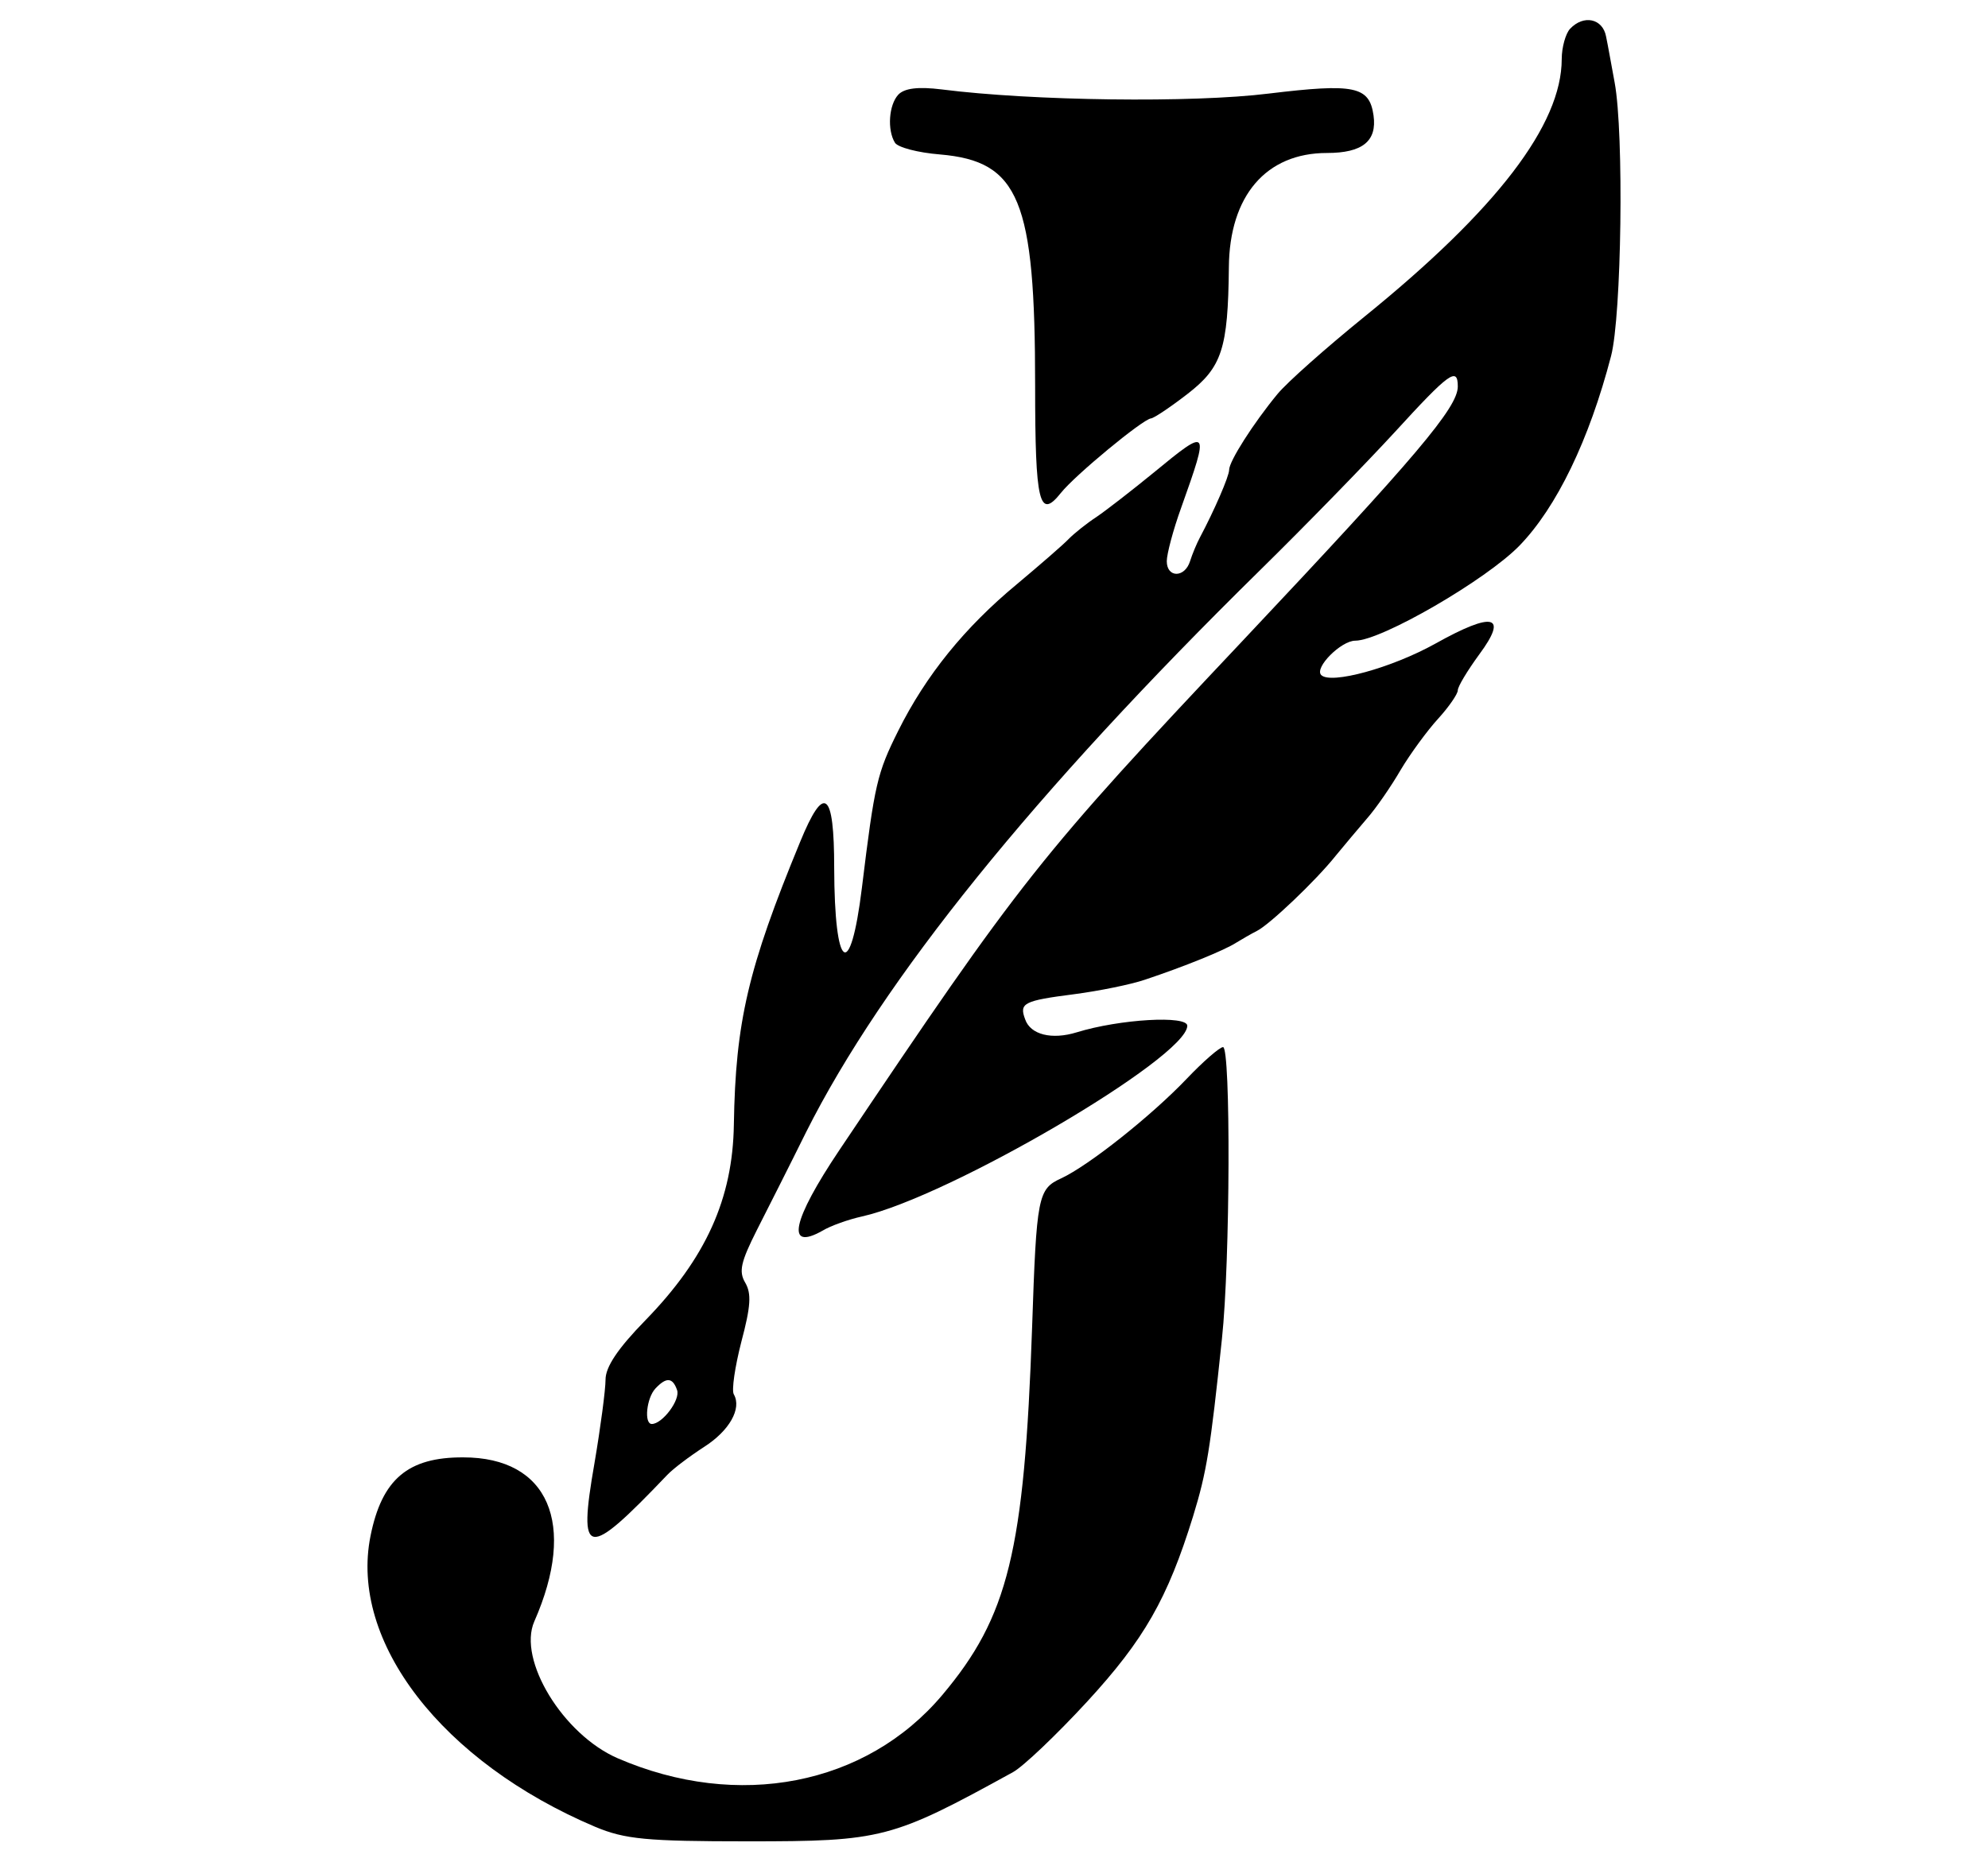
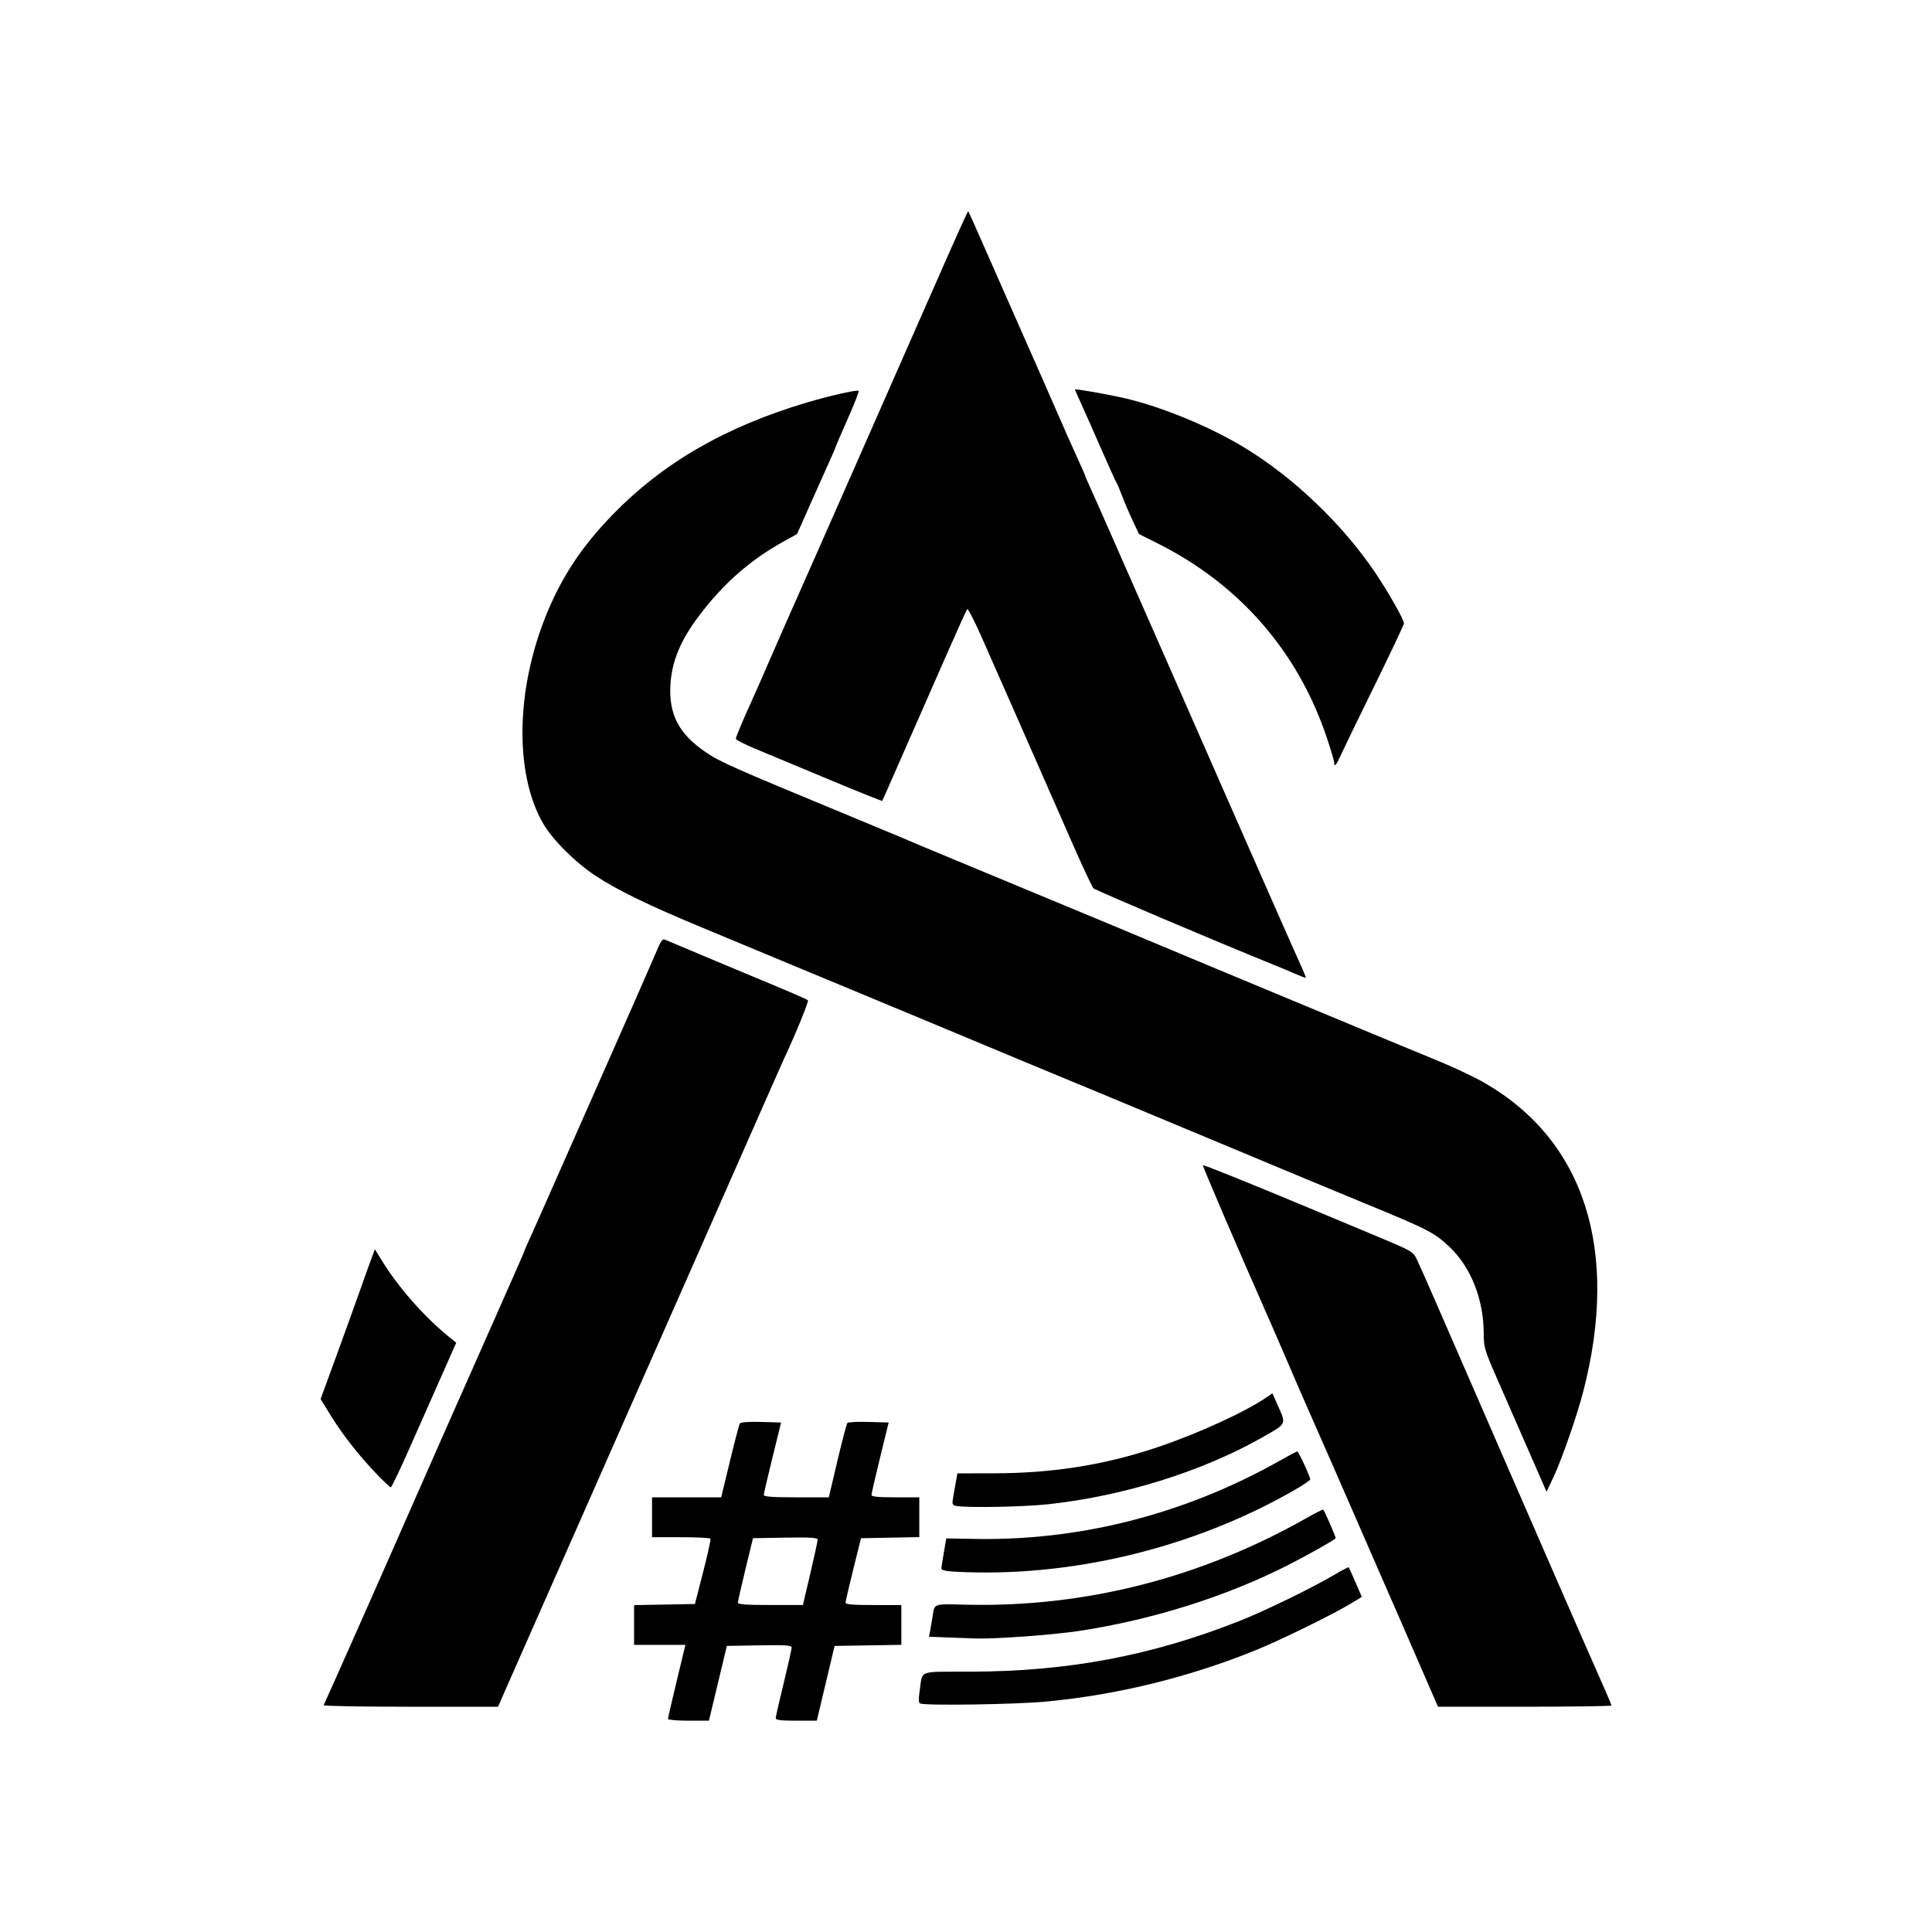
- <svg xmlns="http://www.w3.org/2000/svg" version="1.0" width="378pt" height="354pt" viewBox="0 0 378 354" preserveAspectRatio="xMidYMid meet" id="svg6">
-   <defs id="defs6" />
-   <g transform="translate(0,354) scale(0.04,-0.04)" fill="#000000" stroke="none" id="g6">
-     <g id="g1" transform="matrix(1.317469,0,0,1.405319,-1633.892,-1538.896)">
-       <path d="m 6905,7295 c -16,-16 -30,-63 -30,-102 0,-222 -234,-509 -712,-872 -138,-105 -279,-222 -314,-262 -87,-99 -174,-227 -174,-256 0,-22 -54,-138 -105,-228 -12,-21 -28,-57 -36,-81 -19,-57 -84,-57 -84,0 0,24 23,106 52,181 103,271 101,273 -100,118 -77,-59 -169,-126 -205,-149 -36,-22 -81,-56 -100,-74 -19,-19 -104,-88 -188,-154 -188,-146 -328,-308 -428,-496 -76,-143 -85,-178 -131,-531 -42,-320 -99,-281 -100,67 0,261 -36,287 -123,88 -188,-427 -233,-609 -239,-956 -4,-251 -101,-452 -319,-662 -100,-96 -144,-158 -144,-201 0,-34 -18,-162 -40,-283 -60,-323 -30,-327 262,-40 22,22 82,64 133,95 92,55 137,130 108,178 -9,13 4,94 27,178 34,120 37,163 14,200 -24,38 -16,70 42,178 39,72 120,222 178,332 276,515 822,1149 1637,1900 164,151 383,362 487,468 196,201 227,222 227,154 0,-71 -148,-235 -776,-860 -735,-731 -797,-804 -1455,-1723 -171,-239 -195,-344 -61,-273 30,17 94,38 142,48 312,65 1172,537 1174,645 1,36 -243,23 -399,-22 -90,-26 -167,-8 -186,44 -22,55 -6,63 177,85 90,11 205,33 255,49 144,45 288,100 329,125 21,12 54,30 75,40 44,20 212,169 285,255 29,33 79,89 112,125 33,35 88,110 122,165 35,55 96,133 135,173 39,40 71,84 71,96 0,13 35,67 77,121 106,134 52,147 -158,37 -157,-82 -378,-139 -412,-106 -25,25 72,116 123,116 94,0 473,206 593,322 134,130 251,357 330,641 38,136 47,752 13,925 -11,55 -24,125 -31,156 -12,61 -81,75 -130,26 z M 3683,2690 c 13,-33 -53,-115 -91,-115 -29,0 -19,88 13,120 39,39 62,38 78,-5 z" id="path2" />
-       <path d="m 4481,7072 c -34,-35 -40,-119 -12,-162 10,-16 83,-34 163,-40 286,-23 343,-154 343,-782 0,-398 15,-455 93,-363 51,60 295,249 325,252 11,1 70,38 132,83 124,90 146,152 149,428 2,242 134,387 354,387 128,0 181,40 168,127 -15,99 -69,109 -378,74 -274,-32 -853,-25 -1180,14 -86,10 -135,4 -157,-18 z" id="path3" />
-       <path d="m 5522,3743 c -127,-125 -354,-294 -453,-337 -84,-36 -89,-60 -105,-506 -28,-757 -86,-977 -324,-1242 -275,-306 -737,-390 -1171,-214 -197,80 -362,333 -301,463 155,330 51,555 -256,555 -200,1 -294,-74 -335,-266 -77,-358 259,-765 811,-984 107,-42 185,-49 550,-49 485,0 519,8 957,234 37,19 158,127 268,239 205,209 290,348 382,627 49,150 62,225 104,600 30,261 32,987 4,987 -12,0 -71,-48 -131,-107 z" id="path4" />
-     </g>
-   </g>
+ <svg xmlns="http://www.w3.org/2000/svg" version="1.0" width="512" height="512" viewBox="0 0 384 384" preserveAspectRatio="xMidYMid" id="svg1" xml:space="preserve">
+   <defs id="defs1" />
+   <g transform="matrix(0.1,0,0,-0.1,0,340)" fill="#000000" stroke="none" id="g1" />
+   <path style="fill:#000000;stroke-width:1.057" d="m 132.768,341.646 c 0,-0.195 0.779,-3.584 1.731,-7.532 l 1.731,-7.178 h -5.101 -5.101 v -3.954 -3.954 l 6.046,-0.109 6.046,-0.109 1.629,-6.343 c 0.896,-3.489 1.554,-6.477 1.463,-6.64 -0.091,-0.164 -2.742,-0.297 -5.89,-0.297 h -5.725 v -3.964 -3.964 h 6.872 6.872 l 1.727,-7.136 c 0.95,-3.925 1.841,-7.321 1.98,-7.547 0.155,-0.251 1.792,-0.366 4.226,-0.297 l 3.973,0.114 -1.708,6.938 c -0.939,3.816 -1.716,7.161 -1.726,7.433 -0.013,0.377 1.531,0.496 6.452,0.496 h 6.469 l 1.705,-7.235 c 0.938,-3.979 1.833,-7.375 1.989,-7.547 0.156,-0.172 2.065,-0.261 4.243,-0.198 l 3.959,0.114 -1.701,6.938 c -0.935,3.816 -1.707,7.161 -1.714,7.433 -0.009,0.37 1.196,0.496 4.744,0.496 h 4.757 v 3.954 3.954 l -5.792,0.11 -5.792,0.11 -1.527,6.145 c -0.84,3.38 -1.533,6.368 -1.542,6.64 -0.011,0.374 1.351,0.496 5.535,0.496 h 5.55 v 3.955 3.955 l -6.634,0.109 -6.634,0.109 -1.767,7.433 L 162.347,342 h -4.086 c -3.007,0 -4.085,-0.131 -4.081,-0.496 0.004,-0.273 0.716,-3.414 1.586,-6.98 0.869,-3.566 1.581,-6.737 1.581,-7.046 0,-0.466 -1.095,-0.543 -6.439,-0.453 l -6.439,0.109 -1.782,7.433 L 140.904,342 h -4.068 c -2.237,0 -4.068,-0.159 -4.068,-0.354 z m 28.285,-28.883 c 0.808,-3.434 1.464,-6.471 1.458,-6.749 -0.008,-0.393 -1.44,-0.481 -6.43,-0.396 l -6.42,0.109 -1.49,6.145 c -0.82,3.38 -1.499,6.368 -1.509,6.64 -0.014,0.377 1.53,0.496 6.452,0.496 h 6.471 z m -96.726,26.157 c 0.187,-0.303 10.751,-24.107 14.731,-33.194 3.802,-8.682 13.899,-31.537 19.573,-44.305 3.077,-6.925 5.595,-12.665 5.595,-12.757 0,-0.092 0.516,-1.294 1.147,-2.672 0.631,-1.378 2.166,-4.824 3.411,-7.659 1.245,-2.834 4.636,-10.505 7.535,-17.046 6.247,-14.094 13.723,-31.094 14.618,-33.244 0.389,-0.934 0.831,-1.447 1.135,-1.318 2.477,1.056 17.236,7.239 22.103,9.258 3.38,1.403 6.262,2.675 6.406,2.827 0.214,0.226 -2.404,6.607 -4.993,12.17 -0.304,0.654 -1.571,3.508 -2.814,6.343 -1.243,2.834 -4.272,9.703 -6.73,15.263 -2.458,5.56 -6.824,15.461 -9.702,22.002 -2.878,6.541 -5.912,13.409 -6.742,15.263 -0.83,1.853 -3.864,8.721 -6.741,15.263 -2.878,6.541 -7.956,18.047 -11.284,25.57 -3.329,7.522 -7.522,17.022 -9.319,21.11 l -3.267,7.433 H 81.564 c -9.584,0 -17.34,-0.137 -17.237,-0.305 z m 220.927,-0.984 c -0.677,-1.596 -11.138,-25.598 -12.224,-28.047 -0.435,-0.981 -2.574,-5.887 -4.754,-10.902 -2.18,-5.015 -5.307,-12.151 -6.949,-15.857 -1.642,-3.707 -4.014,-9.148 -5.27,-12.091 -1.256,-2.943 -3.271,-7.582 -4.476,-10.307 -5.471,-12.367 -12.616,-29.024 -12.499,-29.14 0.125,-0.124 9.162,3.518 21.139,8.519 3.271,1.366 9.247,3.859 13.28,5.541 7.065,2.946 7.362,3.115 8.087,4.609 0.414,0.853 2.224,4.94 4.022,9.083 3.839,8.847 7.273,16.73 8.979,20.614 0.67,1.526 2.688,6.164 4.485,10.307 5.76,13.285 17.197,39.451 19.861,45.441 0.739,1.663 1.345,3.134 1.345,3.271 0,0.136 -7.758,0.247 -17.239,0.247 h -17.239 z m -102.375,0.65 c -0.299,-0.124 -0.329,-0.884 -0.097,-2.446 0.641,-4.32 -0.587,-3.849 10.127,-3.879 19.439,-0.054 35.982,-3.173 53.436,-10.075 5.073,-2.006 14.512,-6.603 18.943,-9.226 1.479,-0.875 2.738,-1.523 2.797,-1.44 0.06,0.084 0.666,1.44 1.347,3.014 l 1.238,2.862 -2.252,1.364 c -3.488,2.114 -13.725,7.144 -18.532,9.106 -13.446,5.489 -27.827,9.02 -42.169,10.354 -5.944,0.553 -23.751,0.814 -24.839,0.364 z m 5.262,-13.136 -3.497,-0.133 0.213,-1.074 c 0.117,-0.591 0.324,-1.788 0.459,-2.66 0.467,-3.006 -0.101,-2.79 6.918,-2.634 23.542,0.522 46.492,-5.347 67.528,-17.267 1.71,-0.969 3.171,-1.7 3.247,-1.625 0.278,0.278 2.578,5.588 2.467,5.698 -0.462,0.462 -5.645,3.376 -9.418,5.295 -12.293,6.252 -26.953,10.881 -41.489,13.099 -5.24,0.8 -16.889,1.647 -20.751,1.51 -1.199,-0.043 -3.754,-0.137 -5.677,-0.21 z m 1.416,-13.08 c -1.606,-0.091 -2.469,-0.308 -2.453,-0.617 0.013,-0.262 0.239,-1.716 0.501,-3.231 l 0.477,-2.754 5.743,0.105 c 10.129,0.186 20.241,-0.973 30.104,-3.416 10.593,-2.624 20.898,-6.73 30.629,-12.243 1.682,-0.953 3.161,-1.733 3.287,-1.733 0.247,0 2.574,5.018 2.574,5.552 0,0.179 -1.383,1.12 -3.072,2.093 -20.238,11.647 -44.858,17.546 -67.789,16.244 z m 0.451,-13.061 c -0.769,-0.151 -0.81,-0.316 -0.505,-2.027 0.183,-1.024 0.433,-2.442 0.558,-3.151 l 0.226,-1.288 7.217,-0.012 c 11.748,-0.02 21.914,-1.629 32.372,-5.123 8.107,-2.709 17.715,-7.101 21.929,-10.025 l 1.098,-0.762 0.973,2.199 c 1.814,4.102 1.972,3.741 -2.848,6.493 -11.986,6.844 -27.81,11.787 -42.84,13.382 -4.952,0.526 -16.122,0.719 -18.178,0.314 z m 113.855,-10.878 c -1.942,-4.442 -4.752,-10.861 -6.243,-14.266 -2.542,-5.802 -2.713,-6.373 -2.719,-9.118 -0.016,-6.859 -2.57,-13.26 -6.91,-17.319 -2.949,-2.759 -4.209,-3.403 -16.671,-8.526 -5.015,-2.061 -17.324,-7.183 -27.354,-11.381 -10.03,-4.198 -20.287,-8.476 -22.795,-9.506 -5.599,-2.3 -28.572,-11.859 -36.67,-15.258 -3.271,-1.373 -10.139,-4.23 -15.263,-6.349 -5.124,-2.119 -11.992,-4.974 -15.263,-6.343 -3.271,-1.369 -9.693,-4.043 -14.271,-5.941 -10.804,-4.478 -16.993,-7.486 -21.407,-10.403 -4.026,-2.66 -8.565,-7.216 -10.401,-10.439 -5.645,-9.91 -5.369,-26.515 0.688,-41.402 3.066,-7.534 7.044,-13.551 13.07,-19.768 10.119,-10.439 22.558,-17.625 38.862,-22.451 4.582,-1.356 9.881,-2.541 10.153,-2.269 0.11,0.11 -0.881,2.638 -2.202,5.619 -1.321,2.981 -2.401,5.494 -2.401,5.584 0,0.09 -0.511,1.283 -1.135,2.651 -0.625,1.368 -2.346,5.214 -3.825,8.546 l -2.689,6.059 -2.617,1.446 c -6.701,3.703 -12.025,8.379 -16.891,14.836 -3.673,4.873 -5.39,9.029 -5.657,13.685 -0.338,5.907 1.705,9.792 7.05,13.406 2.896,1.958 5.16,2.96 29.134,12.887 8.142,3.371 11.771,4.89 14.668,6.136 0.654,0.281 7.968,3.32 16.254,6.753 8.285,3.433 17.829,7.399 21.209,8.813 3.38,1.414 8.464,3.54 11.298,4.724 2.834,1.184 6.402,2.675 7.929,3.315 1.526,0.639 6.7,2.792 11.496,4.784 4.797,1.992 13.003,5.406 18.236,7.586 5.233,2.181 12.053,5.001 15.157,6.267 3.103,1.266 7.266,3.231 9.25,4.367 19.997,11.444 27.016,33.277 19.75,61.432 -1.21,4.687 -4.225,13.381 -5.827,16.797 l -1.463,3.121 z m -229.028,4.511 c -3.568,-3.726 -6.647,-7.649 -9.059,-11.545 l -2.055,-3.319 3.06,-8.376 c 1.683,-4.607 3.911,-10.784 4.95,-13.728 1.039,-2.943 2.092,-5.871 2.34,-6.506 l 0.45,-1.154 1.443,2.343 c 3.219,5.226 8.412,11.116 13.262,15.042 l 1.453,1.177 -3.158,7.136 c -1.737,3.925 -4.602,10.391 -6.366,14.371 -1.764,3.979 -3.331,7.235 -3.483,7.235 -0.151,0 -1.428,-1.204 -2.838,-2.676 z M 257.643,193.639 c -0.981,-0.433 -3.211,-1.366 -4.955,-2.072 -11.227,-4.545 -34.965,-14.621 -35.356,-15.008 -0.259,-0.256 -2.152,-4.3 -4.208,-8.988 -5.145,-11.733 -14.884,-33.863 -18.021,-40.95 -1.428,-3.226 -2.718,-5.724 -2.868,-5.55 -0.149,0.174 -2.106,4.508 -4.35,9.632 -2.243,5.124 -4.477,10.208 -4.965,11.298 -0.487,1.09 -2.369,5.372 -4.182,9.514 -1.813,4.143 -3.338,7.591 -3.39,7.663 -0.052,0.072 -4.882,-1.867 -10.733,-4.309 -5.851,-2.442 -12.378,-5.165 -14.504,-6.05 -2.126,-0.886 -3.865,-1.771 -3.865,-1.968 0,-0.351 1.508,-3.929 3.464,-8.22 0.547,-1.199 1.841,-4.143 2.876,-6.541 1.035,-2.398 2.598,-5.966 3.472,-7.929 1.95,-4.378 10.957,-24.773 14.967,-33.895 0.719,-1.635 2.996,-6.809 5.061,-11.496 2.064,-4.688 5.755,-13.072 8.203,-18.632 6.663,-15.139 8.064,-18.247 8.175,-18.136 0.055,0.055 1.47,3.222 3.144,7.037 1.674,3.815 5.098,11.574 7.609,17.243 2.511,5.669 5.689,12.894 7.062,16.055 1.373,3.162 3.137,7.132 3.919,8.822 0.782,1.691 1.422,3.15 1.422,3.243 0,0.093 0.516,1.296 1.147,2.674 0.631,1.378 2.044,4.557 3.142,7.064 1.833,4.188 4.404,10.03 12.476,28.345 3.342,7.583 7.448,16.925 12.457,28.345 6.09,13.884 12.452,28.292 13.637,30.882 0.638,1.395 1.113,2.577 1.054,2.625 -0.058,0.049 -0.909,-0.266 -1.89,-0.7 z m 7.532,-42.09 c 0,-0.309 -0.646,-2.494 -1.436,-4.856 -5.751,-17.202 -17.368,-30.544 -33.722,-38.728 l -3.641,-1.822 -1.346,-2.883 c -0.74,-1.586 -1.675,-3.775 -2.076,-4.865 -0.401,-1.09 -0.855,-2.161 -1.007,-2.379 -0.152,-0.218 -1.565,-3.34 -3.14,-6.938 -1.574,-3.598 -3.381,-7.676 -4.015,-9.063 -0.634,-1.387 -1.153,-2.561 -1.153,-2.608 0,-0.189 6.75,1.001 9.996,1.761 7.394,1.732 16.835,5.629 23.651,9.762 9.865,5.981 19.65,15.35 26.153,25.039 2.558,3.811 5.611,9.212 5.611,9.925 0,0.251 -2.607,5.766 -5.793,12.255 -3.186,6.489 -6.217,12.735 -6.734,13.88 -0.95,2.101 -1.348,2.549 -1.348,1.52 z" id="path17" />
</svg>
